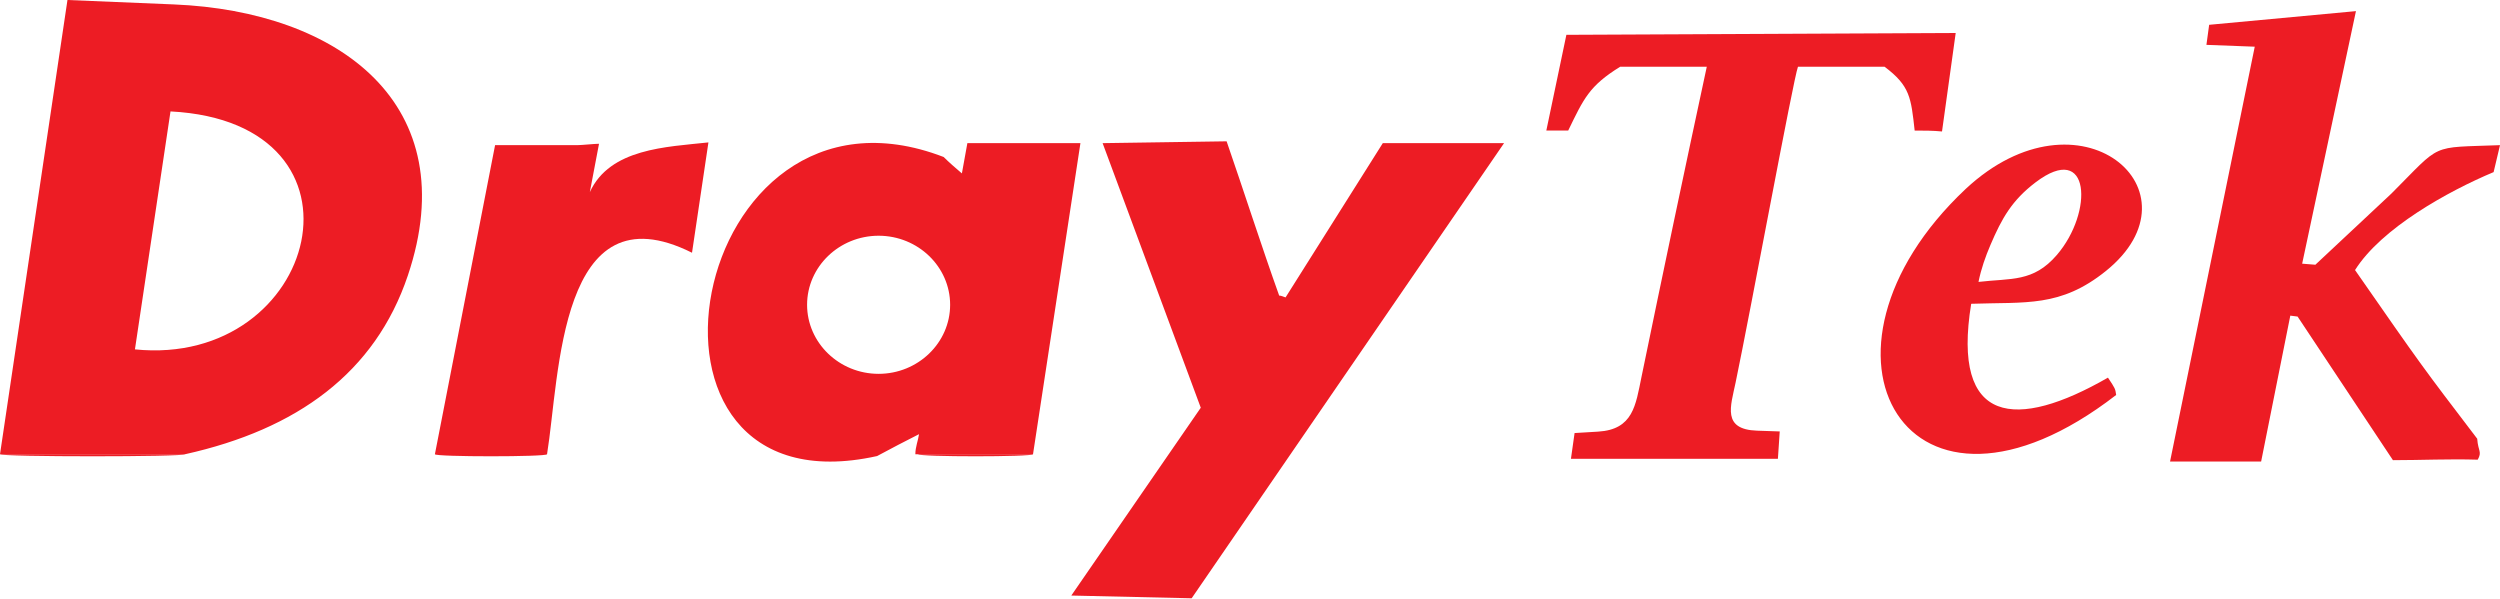
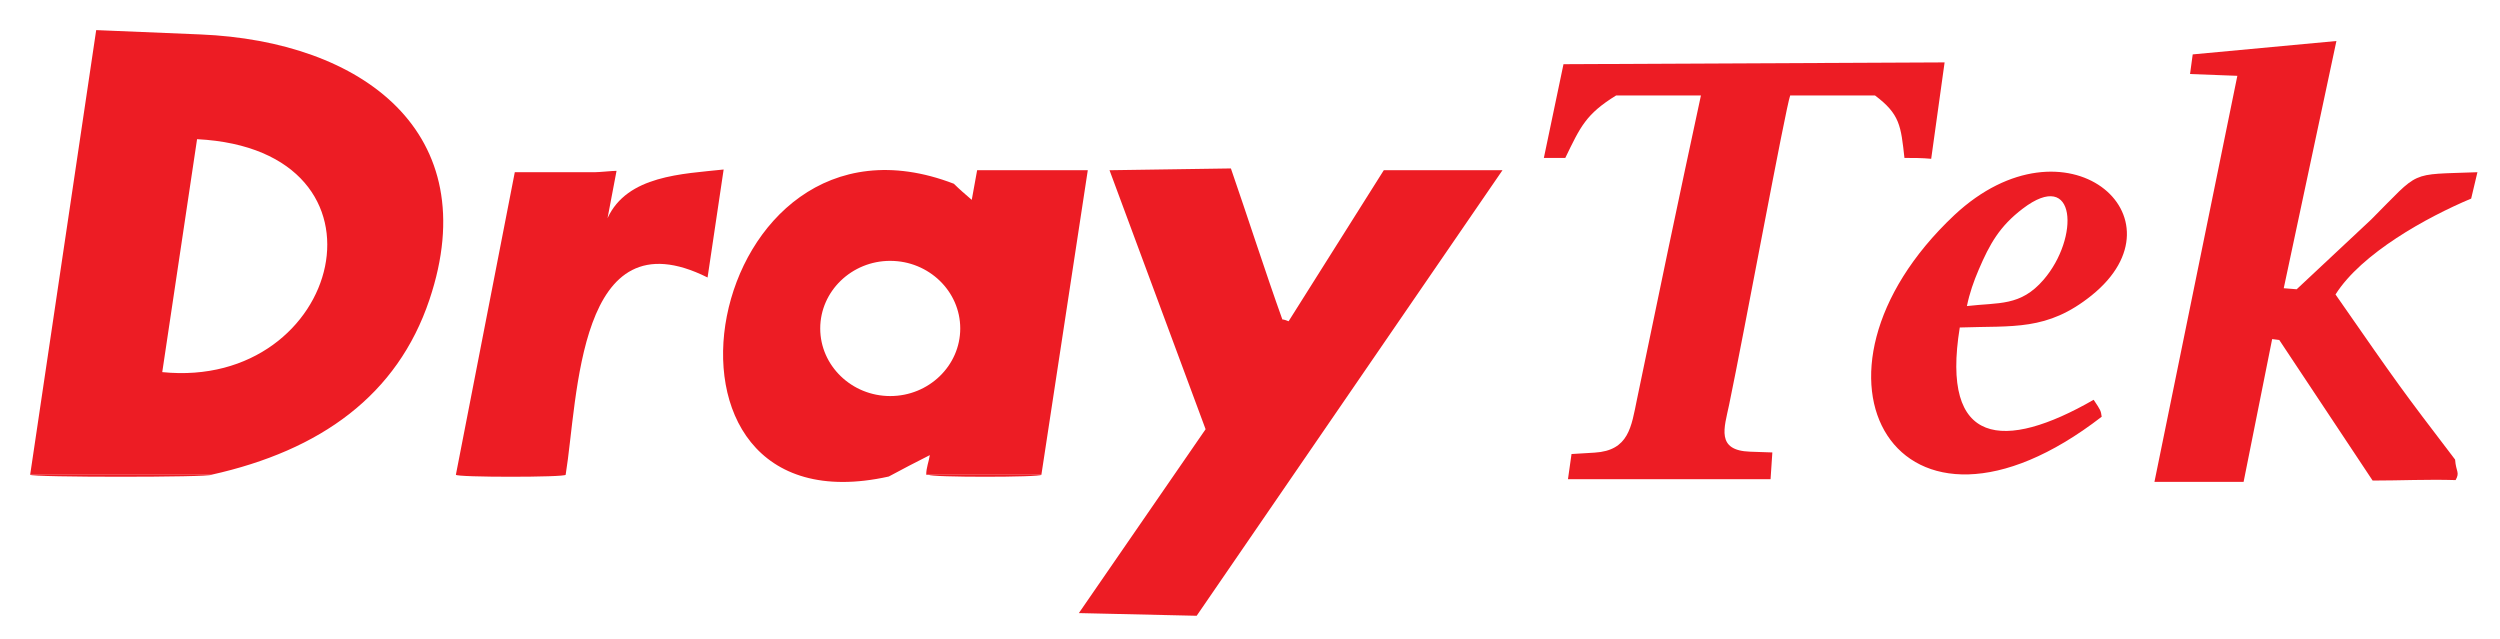
- <svg xmlns="http://www.w3.org/2000/svg" version="1" height="77.72" width="324.762">
+ <svg xmlns="http://www.w3.org/2000/svg" width="331.76" height="84.72" version="1">
  <defs>
    <clipPath id="a">
      <path d="M-9-9h614v860H-9V-9z" clip-rule="evenodd" />
    </clipPath>
  </defs>
-   <g clip-path="url(#a)" transform="matrix(1.25 0 0 -1.25 -218.662 295.715)">
+   <g clip-path="url(#a)" transform="matrix(1.25 0 0 -1.25 -214.66 299.71)">
    <g fill="#ed1c24" fill-rule="evenodd">
-       <path d="M298.77 174.396l-12.507.284 13.455 19.52-10.2 27.496 12.886.19c1.706-4.927 3.663-11.01 5.463-16.033.19 0 .379-.094.663-.189l10.106 16.032h12.601m101.186-32.897c-2.937.094-5.874-.05-8.811-.05l-9.908 14.925-.757.095-3.032-15.16h-9.465l8.802 43.111-5.022.19.283 2.084 15.256 1.422-5.591-26.246 1.374-.11 7.912 7.406c5.306 5.306 3.885 4.737 11.276 5.021l-.664-2.801c-4.738-1.99-11.655-5.82-14.402-10.18 6.917-9.948 6.917-9.948 12.696-17.528.096-1.327.527-1.327.053-2.18m-257.493.569h19.234c0-.285-19.234-.285-19.234 0m45.196 0h11.655c0-.285-11.655-.285-11.655 0m50.219 0h11.939c0-.285-11.939-.285-11.939 0m-50.219 0l6.254 32.12h8.528c.474 0 1.8.144 2.274.144l-.955-5.025c2.085 4.548 7.967 4.692 12.325 5.166-.569-3.79-1.137-7.58-1.706-11.465-13.834 6.917-13.738-12.791-15.065-20.94" />
-       <path d="M272.998 220.256c.569-.569 1.232-1.137 1.895-1.706l.569 3.146h11.75l-4.928-32.33h-12.227c0 .76.288 1.422.382 2.085a184.56 184.56 0 0 1-4.358-2.274c-28.348-6.298-19.793 41.368 6.917 31.079zm-6.76-8.182c4.094 0 7.433-3.223 7.433-7.177 0-3.952-3.34-7.176-7.433-7.176s-7.433 3.224-7.433 7.176c0 3.954 3.34 7.177 7.433 7.177m-91.308-22.707l7.011 47.205 11.07-.46c17.179-.715 30.283-10.396 24.305-28.168-3.403-10.116-11.518-15.992-23.152-18.577H174.93zm14.023 10.896l3.696 24.73c22.047-1.14 15.413-26.67-3.696-24.73m190.262 16.677c11.861 11.058 24.896-.229 14.556-8.539-4.722-3.794-8.306-3.197-13.988-3.4-2.057-12.641 4.7-13.146 14.213-7.675.758-1.137.758-1.137.853-1.8-21.66-16.738-33.811 4.312-15.634 21.414zm1.327-9.665c.278 1.373.725 2.629 1.246 3.849 1.18 2.762 2.226 4.622 4.668 6.484 5.739 4.376 6.061-3.092 2.223-7.54-2.453-2.844-4.732-2.393-8.137-2.793m-37.238 22.361c-3.222-1.99-3.79-3.316-5.401-6.633h-2.274l2.085 9.95 40.459.189-1.422-10.233c-.947.094-1.895.094-2.842.094-.38 3.411-.474 4.643-3.127 6.633h-9.002c-.481-1.286-4.916-25.33-6.484-32.84-.51-2.446-1.429-4.86 2.24-4.981l2.35-.08-.19-2.842h-21.508l.378 2.675 2.45.148c3.643.22 3.898 2.753 4.497 5.65a3731.322 3731.322 0 0 0 6.792 32.27h-9" />
+       <path d="M298.77 174.396l-12.507.284 13.455 19.52-10.2 27.496 12.886.19c1.706-4.927 3.663-11.01 5.463-16.033.19 0 .38-.094.663-.19l10.106 16.033h12.6M432.423 188.8c-2.937.093-5.874-.05-8.81-.05l-9.91 14.924-.756.095-3.032-15.16h-9.465l8.802 43.11-5.022.19.283 2.084 15.256 1.422-5.592-26.246 1.374-.11 7.912 7.406c5.306 5.306 3.885 4.737 11.276 5.02l-.664-2.8c-4.738-1.99-11.655-5.82-14.402-10.18 6.917-9.948 6.917-9.948 12.696-17.528.096-1.327.527-1.327.053-2.18M174.93 189.367h19.234c0-.285-19.234-.285-19.234 0M220.126 189.367h11.655c0-.285-11.654-.285-11.654 0M270.345 189.367h11.94c0-.285-11.94-.285-11.94 0M220.126 189.367l6.254 32.12h8.528c.474 0 1.8.144 2.274.144l-.955-5.024c2.085 4.548 7.967 4.692 12.325 5.166-.57-3.79-1.137-7.58-1.706-11.465-13.834 6.917-13.738-12.79-15.065-20.94" />
+       <path d="M272.998 220.256c.57-.57 1.232-1.137 1.895-1.706l.57 3.146h11.748l-4.926-32.33h-12.227c0 .76.288 1.422.382 2.085-1.516-.757-2.938-1.514-4.36-2.273-28.347-6.298-19.792 41.368 6.918 31.08zm-6.76-8.182c4.094 0 7.433-3.223 7.433-7.177 0-3.952-3.338-7.176-7.432-7.176-4.093 0-7.433 3.225-7.433 7.177 0 3.954 3.34 7.177 7.433 7.177M174.93 189.367l7.01 47.205 11.07-.46c17.18-.715 30.284-10.396 24.306-28.168-3.403-10.116-11.518-15.992-23.152-18.577H174.93zm14.023 10.896l3.696 24.73c22.046-1.14 15.412-26.67-3.697-24.73M379.215 216.94c11.86 11.058 24.896-.23 14.556-8.54-4.72-3.793-8.305-3.196-13.987-3.4-2.057-12.64 4.7-13.145 14.213-7.674.758-1.137.758-1.137.853-1.8-21.66-16.738-33.812 4.312-15.635 21.414zm1.327-9.665c.278 1.373.725 2.63 1.246 3.85 1.18 2.76 2.226 4.62 4.668 6.483 5.74 4.376 6.06-3.092 2.223-7.54-2.454-2.844-4.733-2.393-8.138-2.793M343.304 229.636c-3.222-1.99-3.79-3.316-5.4-6.633h-2.275l2.084 9.95 40.46.19-1.423-10.234c-.946.093-1.894.093-2.84.093-.38 3.41-.475 4.643-3.128 6.633h-9.002c-.48-1.286-4.916-25.33-6.484-32.84-.51-2.446-1.43-4.86 2.24-4.98l2.35-.08-.19-2.843h-21.508l.378 2.675 2.45.148c3.643.22 3.898 2.753 4.497 5.65 2.233 10.803 4.474 21.536 6.792 32.27h-9" />
    </g>
  </g>
</svg>
